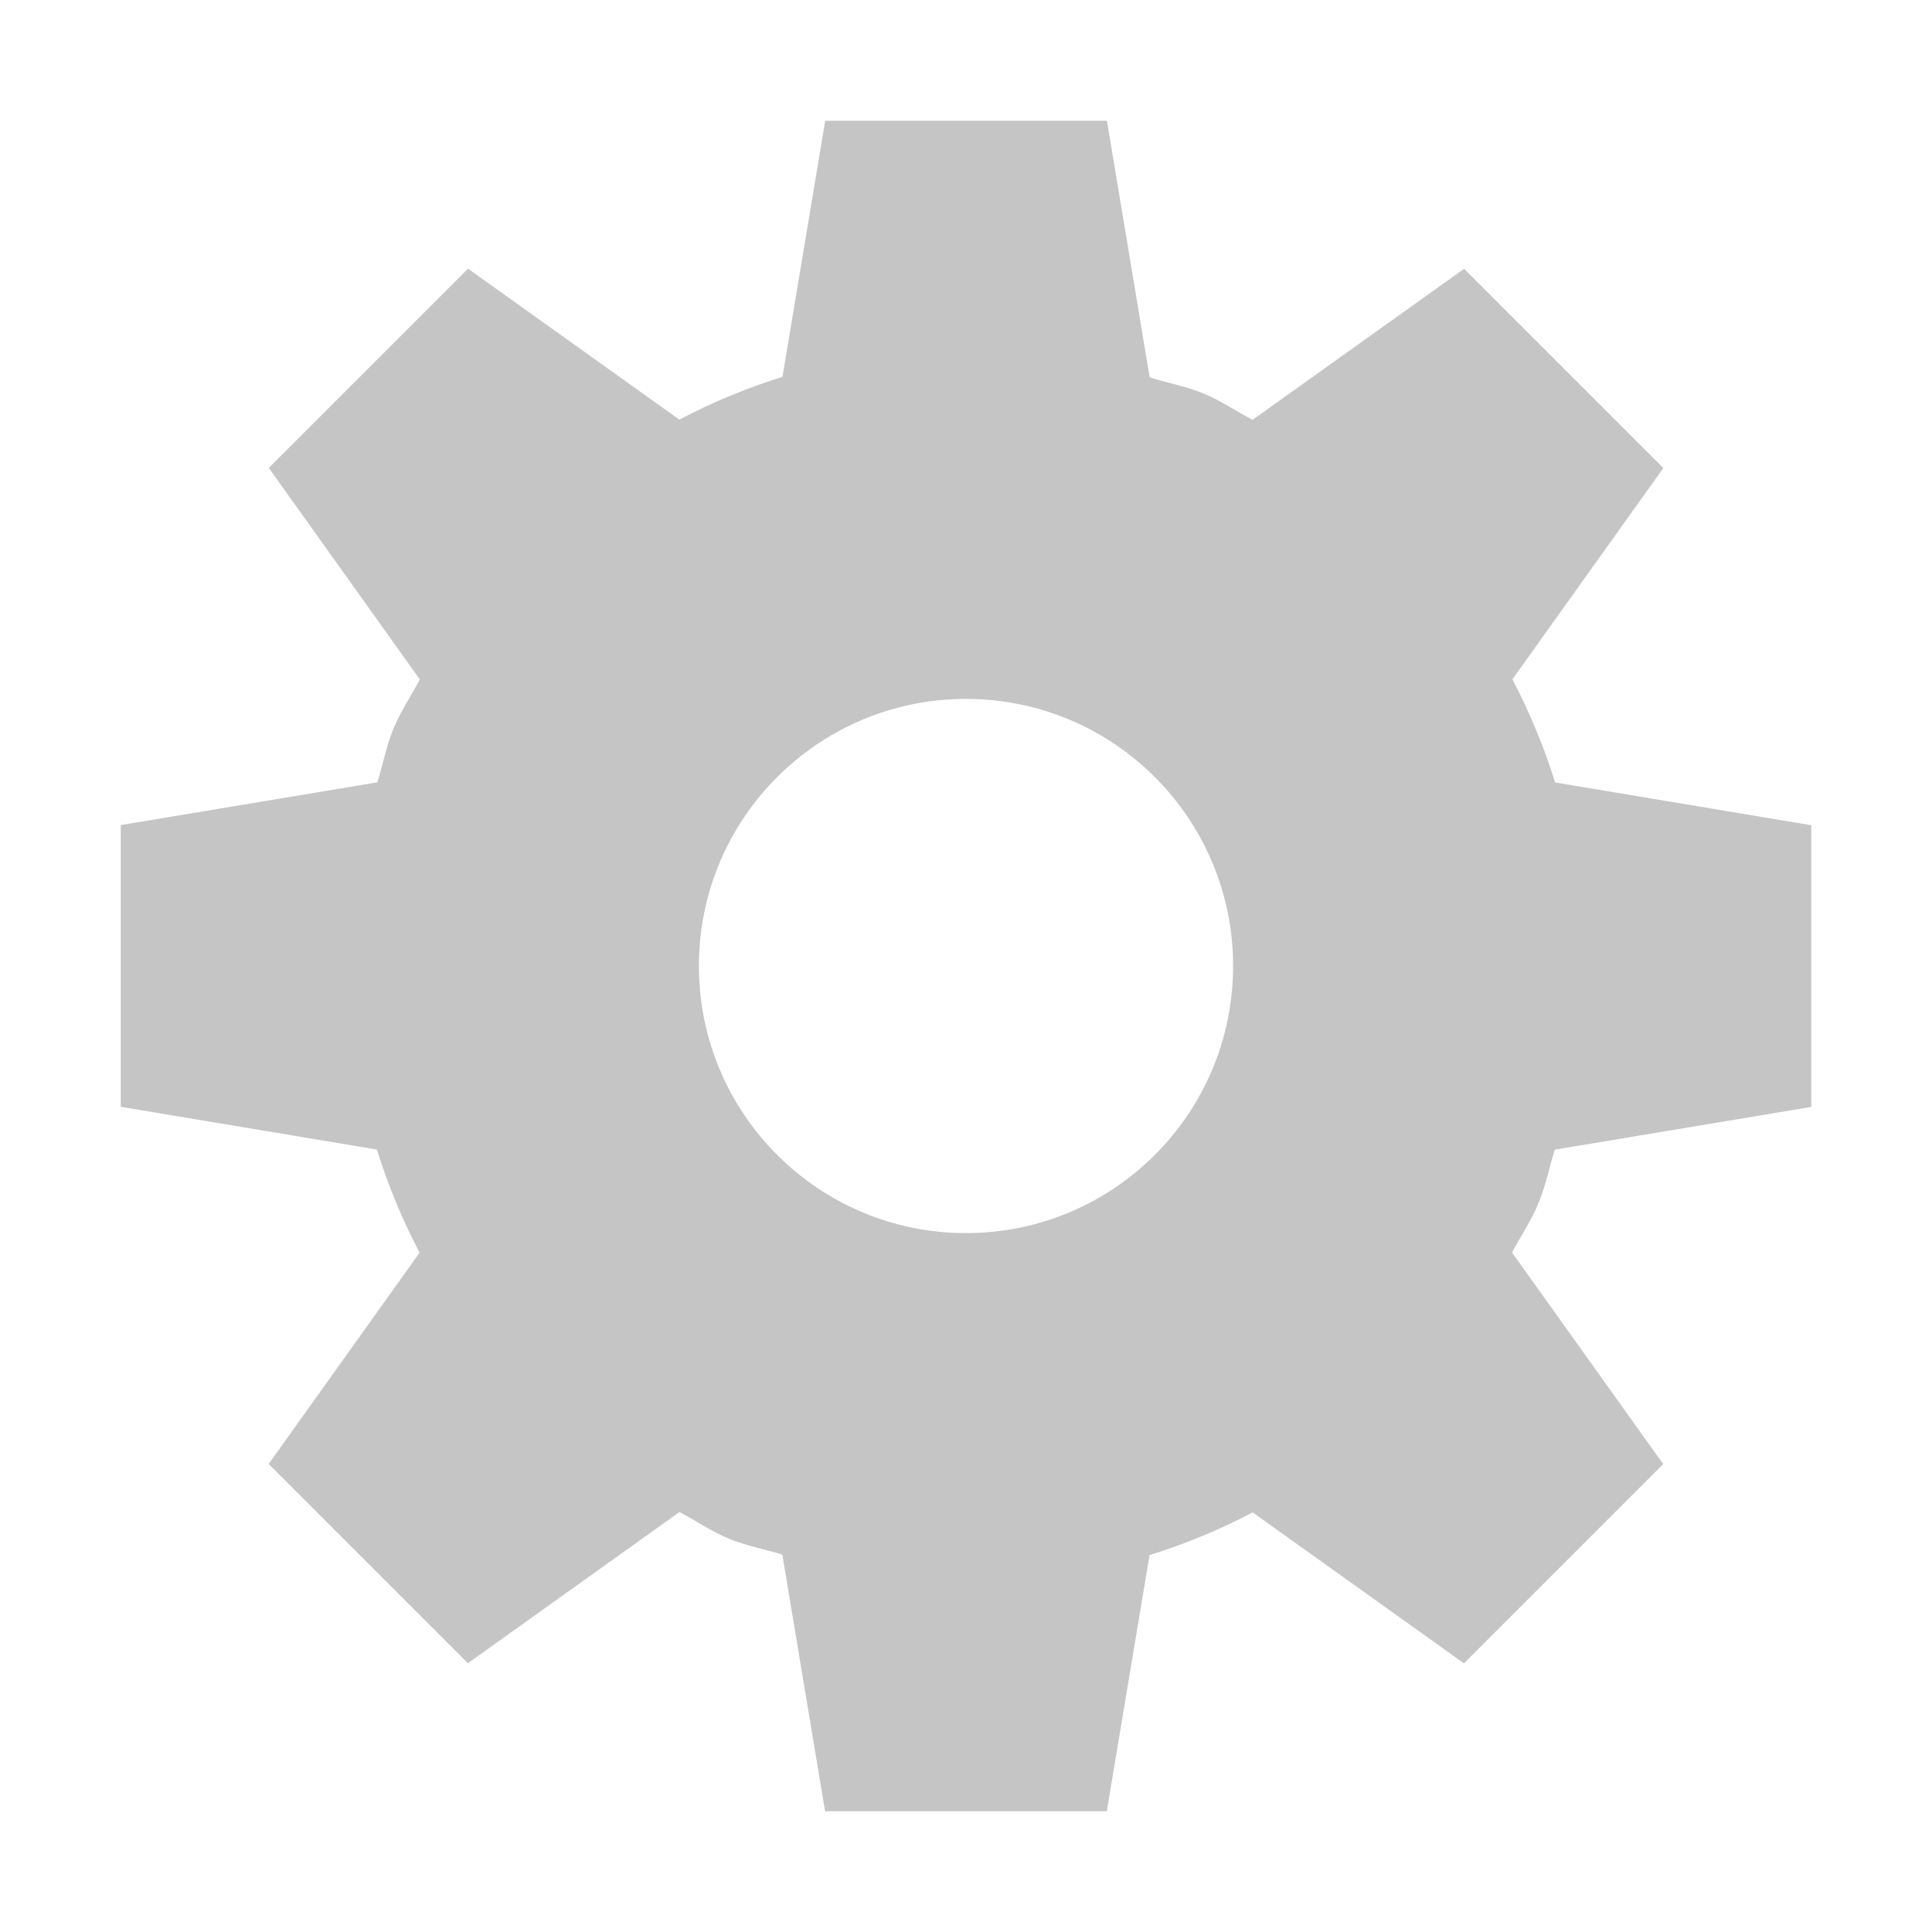
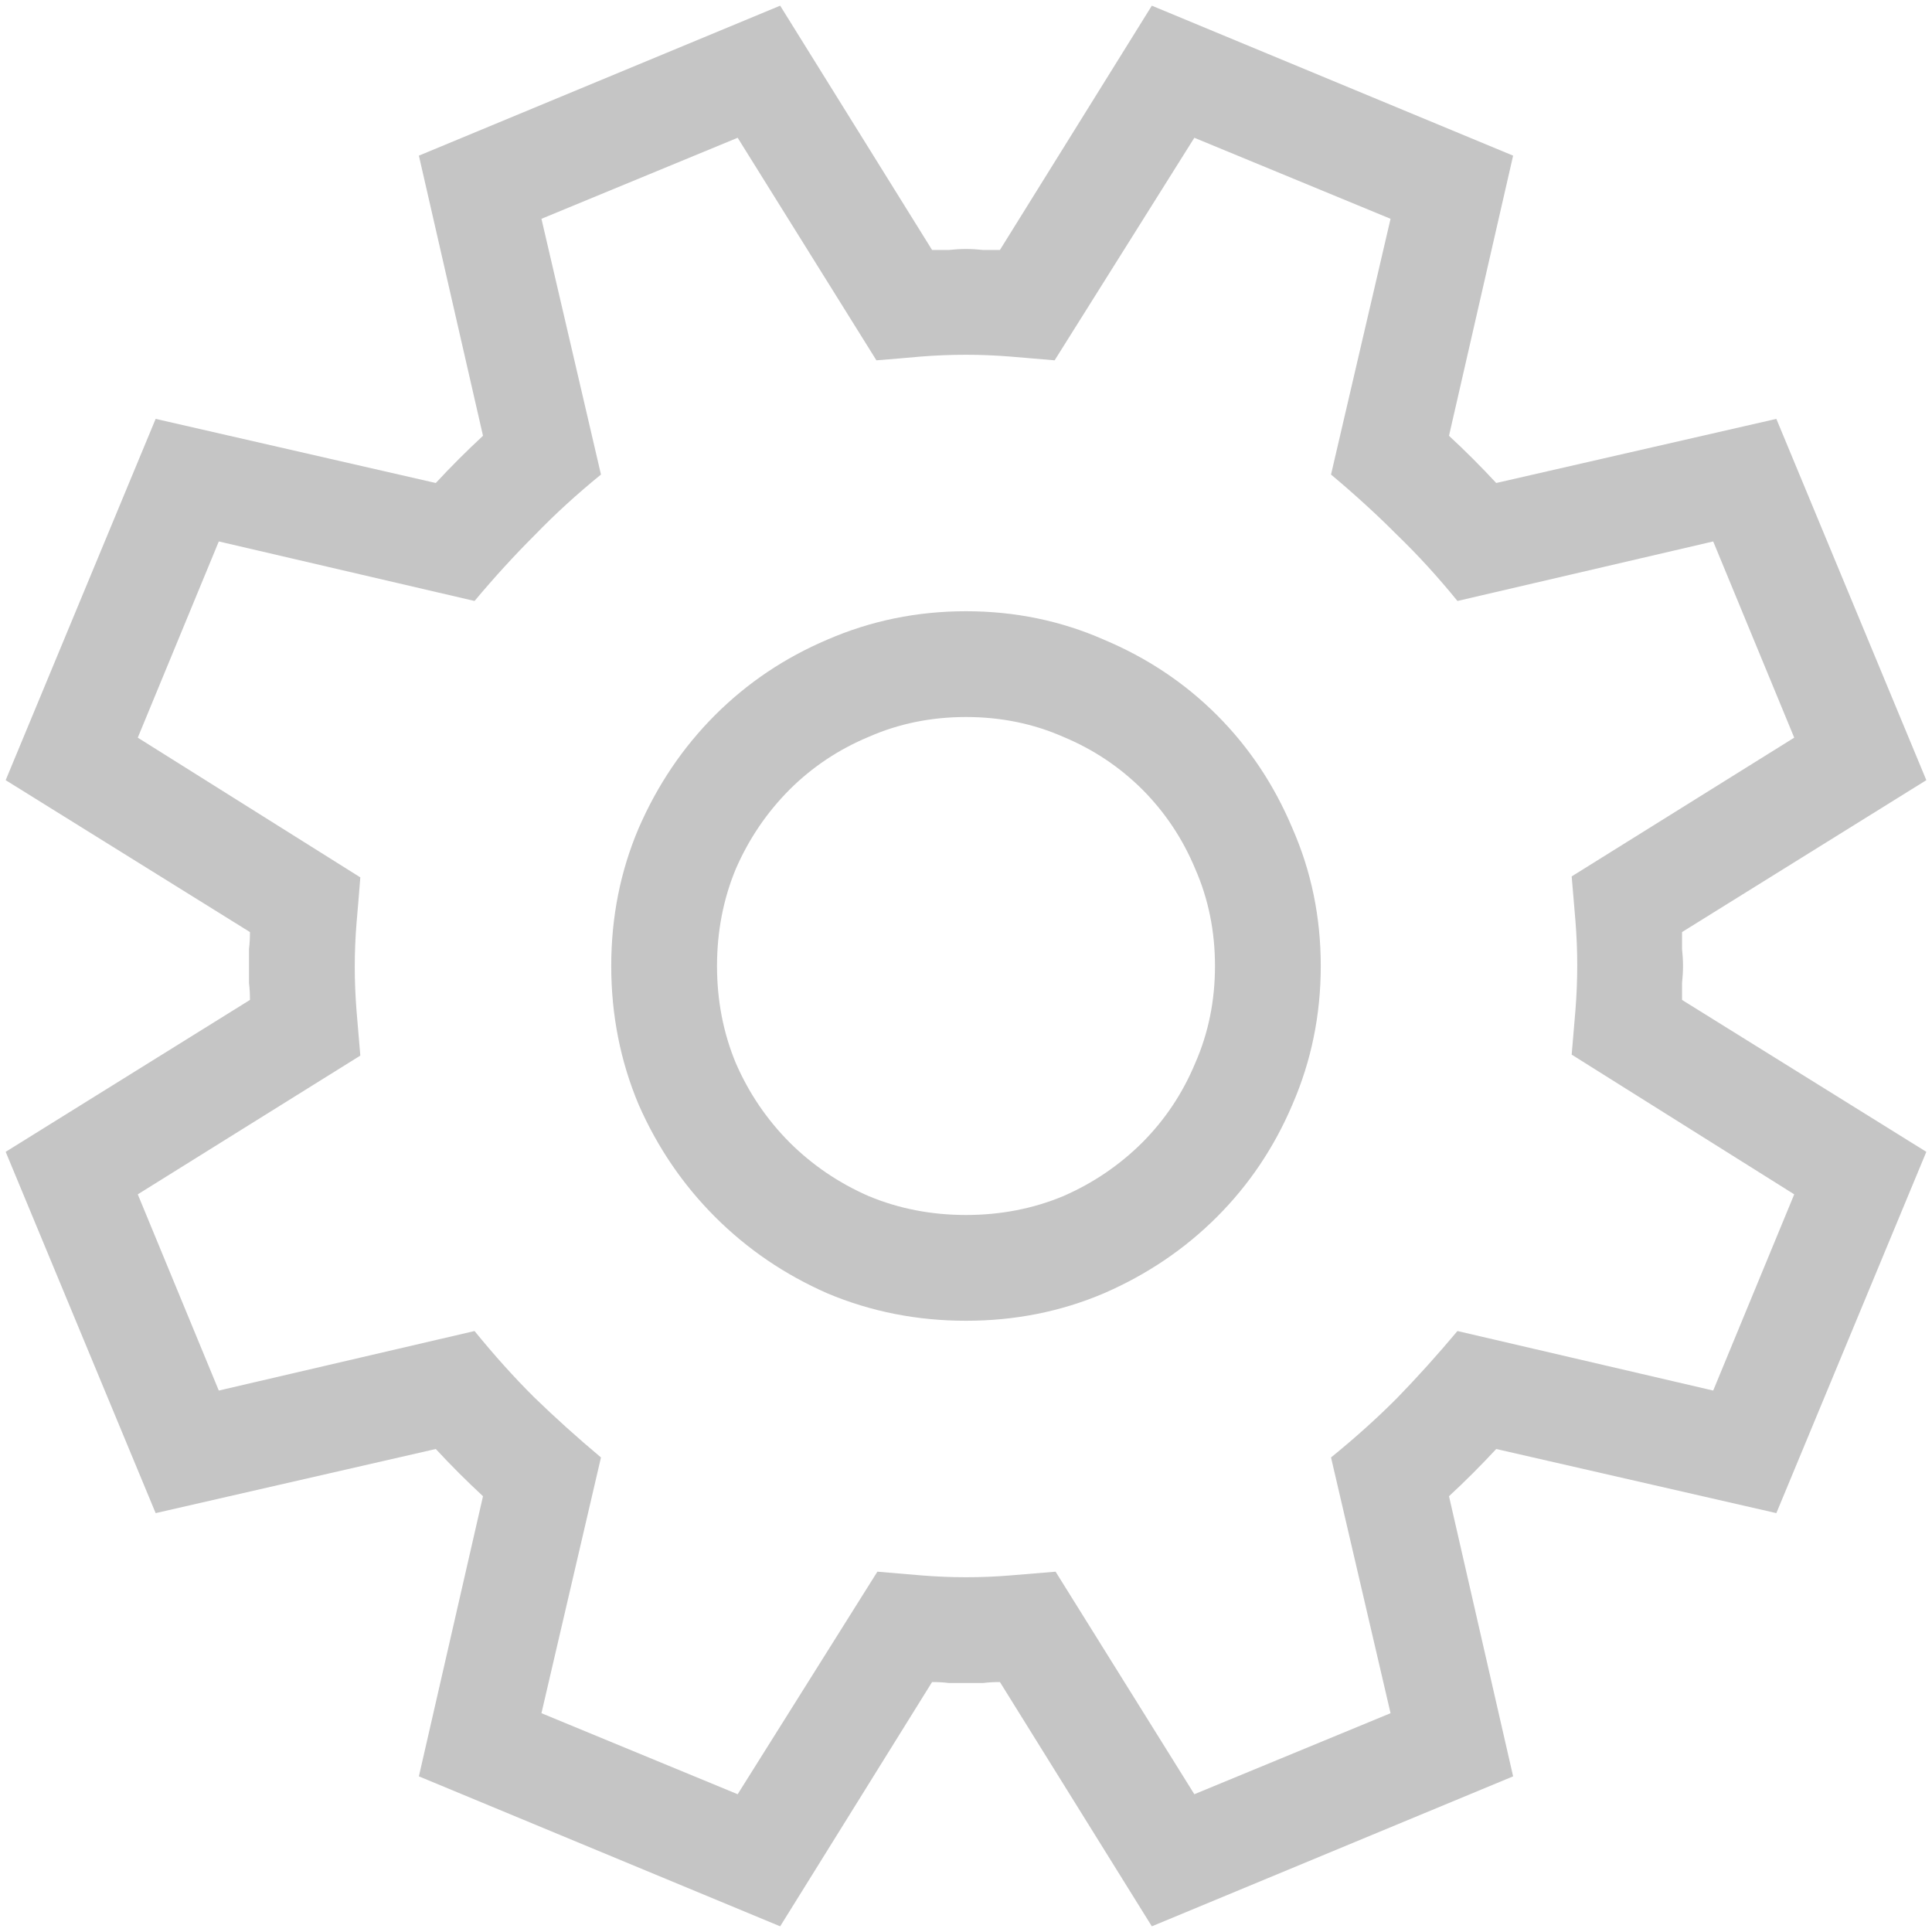
- <svg xmlns="http://www.w3.org/2000/svg" viewBox="0 0 16 16">
-   <defs>
-     <style>.icon-canvas-transparent,.icon-vs-out{fill:#252526;}.icon-canvas-transparent{opacity:0;}.icon-vs-bg{fill:#c5c5c5;}</style>
-   </defs>
-   <g id="canvas">
-     <path class="icon-canvas-transparent" d="M16,0V16H0V0Z" />
-   </g>
-   <g id="outline" style="display: none;">
-     <path class="icon-vs-out" d="M16,10.015l-2.238.372,1.318,1.847L12.233,15.08l-1.847-1.318L10.013,16H5.986l-.373-2.237L3.767,15.08.919,12.233l1.319-1.847L0,10.013V5.986l2.238-.373L.919,3.767,3.768.919,5.613,2.238,5.986,0h4.028l.372,2.238L12.233.919,15.08,3.768,13.762,5.613,16,5.986Z" />
-   </g>
-   <g id="iconBg">
-     <path class="icon-vs-bg" d="M12.876,9.521,15,9.167V6.834L12.879,6.48a5.12,5.12,0,0,0-.354-.854l1.25-1.75-1.65-1.65L10.373,3.477c-.137-.072-.262-.159-.408-.219s-.3-.087-.444-.133L9.167,1H6.834L6.48,3.121a5.118,5.118,0,0,0-.854.354l-1.75-1.25-1.65,1.65L3.477,5.627c-.072.137-.159.262-.219.408s-.087.3-.133.444L1,6.833V9.166l2.121.354a5.122,5.122,0,0,0,.354.854l-1.25,1.75,1.65,1.65,1.752-1.252c.137.072.262.159.408.22s.3.087.444.133L6.833,15H9.166l.354-2.121a5.121,5.121,0,0,0,.854-.354l1.75,1.25,1.65-1.65-1.252-1.752c.072-.137.159-.263.219-.409S12.83,9.669,12.876,9.521ZM8,10.212A2.212,2.212,0,1,1,10.212,8,2.212,2.212,0,0,1,8,10.212Z" />
-   </g>
+ <svg xmlns="http://www.w3.org/2000/svg" width="16" height="16" viewBox="0 0 16 16" fill="none">
+   <path d="M13.93 7.719C13.93 7.766 13.93 7.812 13.93 7.859C13.935 7.906 13.938 7.953 13.938 8C13.938 8.047 13.935 8.094 13.93 8.141C13.93 8.188 13.93 8.234 13.93 8.281L15.953 9.539L14.711 12.531L12.391 12C12.266 12.135 12.135 12.266 12 12.391L12.531 14.711L9.539 15.953L8.281 13.93C8.234 13.93 8.188 13.932 8.141 13.938C8.094 13.938 8.047 13.938 8 13.938C7.953 13.938 7.906 13.938 7.859 13.938C7.812 13.932 7.766 13.93 7.719 13.93L6.461 15.953L3.469 14.711L4 12.391C3.865 12.266 3.734 12.135 3.609 12L1.289 12.531L0.047 9.539L2.07 8.281C2.07 8.234 2.068 8.188 2.062 8.141C2.062 8.094 2.062 8.047 2.062 8C2.062 7.953 2.062 7.906 2.062 7.859C2.068 7.812 2.07 7.766 2.07 7.719L0.047 6.461L1.289 3.469L3.609 4C3.734 3.865 3.865 3.734 4 3.609L3.469 1.289L6.461 0.047L7.719 2.07C7.766 2.07 7.812 2.07 7.859 2.07C7.906 2.065 7.953 2.062 8 2.062C8.047 2.062 8.094 2.065 8.141 2.07C8.188 2.07 8.234 2.07 8.281 2.07L9.539 0.047L12.531 1.289L12 3.609C12.135 3.734 12.266 3.865 12.391 4L14.711 3.469L15.953 6.461L13.93 7.719ZM13.016 8.734C13.026 8.609 13.037 8.487 13.047 8.367C13.057 8.242 13.062 8.117 13.062 7.992C13.062 7.872 13.057 7.75 13.047 7.625C13.037 7.5 13.026 7.378 13.016 7.258L14.859 6.109L14.188 4.484L12.07 4.977C11.909 4.779 11.742 4.596 11.57 4.43C11.404 4.263 11.221 4.096 11.023 3.93L11.516 1.812L9.891 1.141L8.734 2.984C8.615 2.974 8.492 2.964 8.367 2.953C8.242 2.943 8.12 2.938 8 2.938C7.875 2.938 7.75 2.943 7.625 2.953C7.505 2.964 7.383 2.974 7.258 2.984L6.109 1.141L4.484 1.812L4.977 3.93C4.779 4.091 4.596 4.258 4.43 4.43C4.263 4.596 4.096 4.779 3.93 4.977L1.812 4.484L1.141 6.109L2.984 7.266C2.974 7.391 2.964 7.516 2.953 7.641C2.943 7.76 2.938 7.883 2.938 8.008C2.938 8.128 2.943 8.25 2.953 8.375C2.964 8.5 2.974 8.622 2.984 8.742L1.141 9.891L1.812 11.516L3.93 11.023C4.091 11.221 4.255 11.404 4.422 11.57C4.594 11.737 4.779 11.904 4.977 12.07L4.484 14.188L6.109 14.859L7.266 13.016C7.385 13.026 7.508 13.037 7.633 13.047C7.758 13.057 7.88 13.062 8 13.062C8.125 13.062 8.247 13.057 8.367 13.047C8.492 13.037 8.617 13.026 8.742 13.016L9.891 14.859L11.516 14.188L11.023 12.07C11.221 11.909 11.404 11.745 11.57 11.578C11.737 11.406 11.904 11.221 12.07 11.023L14.188 11.516L14.859 9.891L13.016 8.734ZM8 5.062C8.406 5.062 8.786 5.141 9.141 5.297C9.5 5.448 9.812 5.656 10.078 5.922C10.344 6.188 10.552 6.5 10.703 6.859C10.859 7.214 10.938 7.594 10.938 8C10.938 8.406 10.859 8.789 10.703 9.148C10.552 9.503 10.344 9.812 10.078 10.078C9.812 10.344 9.5 10.555 9.141 10.711C8.786 10.862 8.406 10.938 8 10.938C7.594 10.938 7.211 10.862 6.852 10.711C6.497 10.555 6.188 10.344 5.922 10.078C5.656 9.812 5.445 9.503 5.289 9.148C5.138 8.789 5.062 8.406 5.062 8C5.062 7.594 5.138 7.214 5.289 6.859C5.445 6.5 5.656 6.188 5.922 5.922C6.188 5.656 6.497 5.448 6.852 5.297C7.211 5.141 7.594 5.062 8 5.062ZM8 10.062C8.286 10.062 8.555 10.01 8.805 9.906C9.055 9.797 9.273 9.648 9.461 9.461C9.648 9.273 9.794 9.055 9.898 8.805C10.008 8.555 10.062 8.286 10.062 8C10.062 7.714 10.008 7.445 9.898 7.195C9.794 6.945 9.648 6.727 9.461 6.539C9.273 6.352 9.055 6.206 8.805 6.102C8.555 5.992 8.286 5.938 8 5.938C7.714 5.938 7.445 5.992 7.195 6.102C6.945 6.206 6.727 6.352 6.539 6.539C6.352 6.727 6.203 6.945 6.094 7.195C5.99 7.445 5.938 7.714 5.938 8C5.938 8.286 5.99 8.555 6.094 8.805C6.203 9.055 6.352 9.273 6.539 9.461C6.727 9.648 6.945 9.797 7.195 9.906C7.445 10.01 7.714 10.062 8 10.062Z" fill="#C5C5C5" />
</svg>
